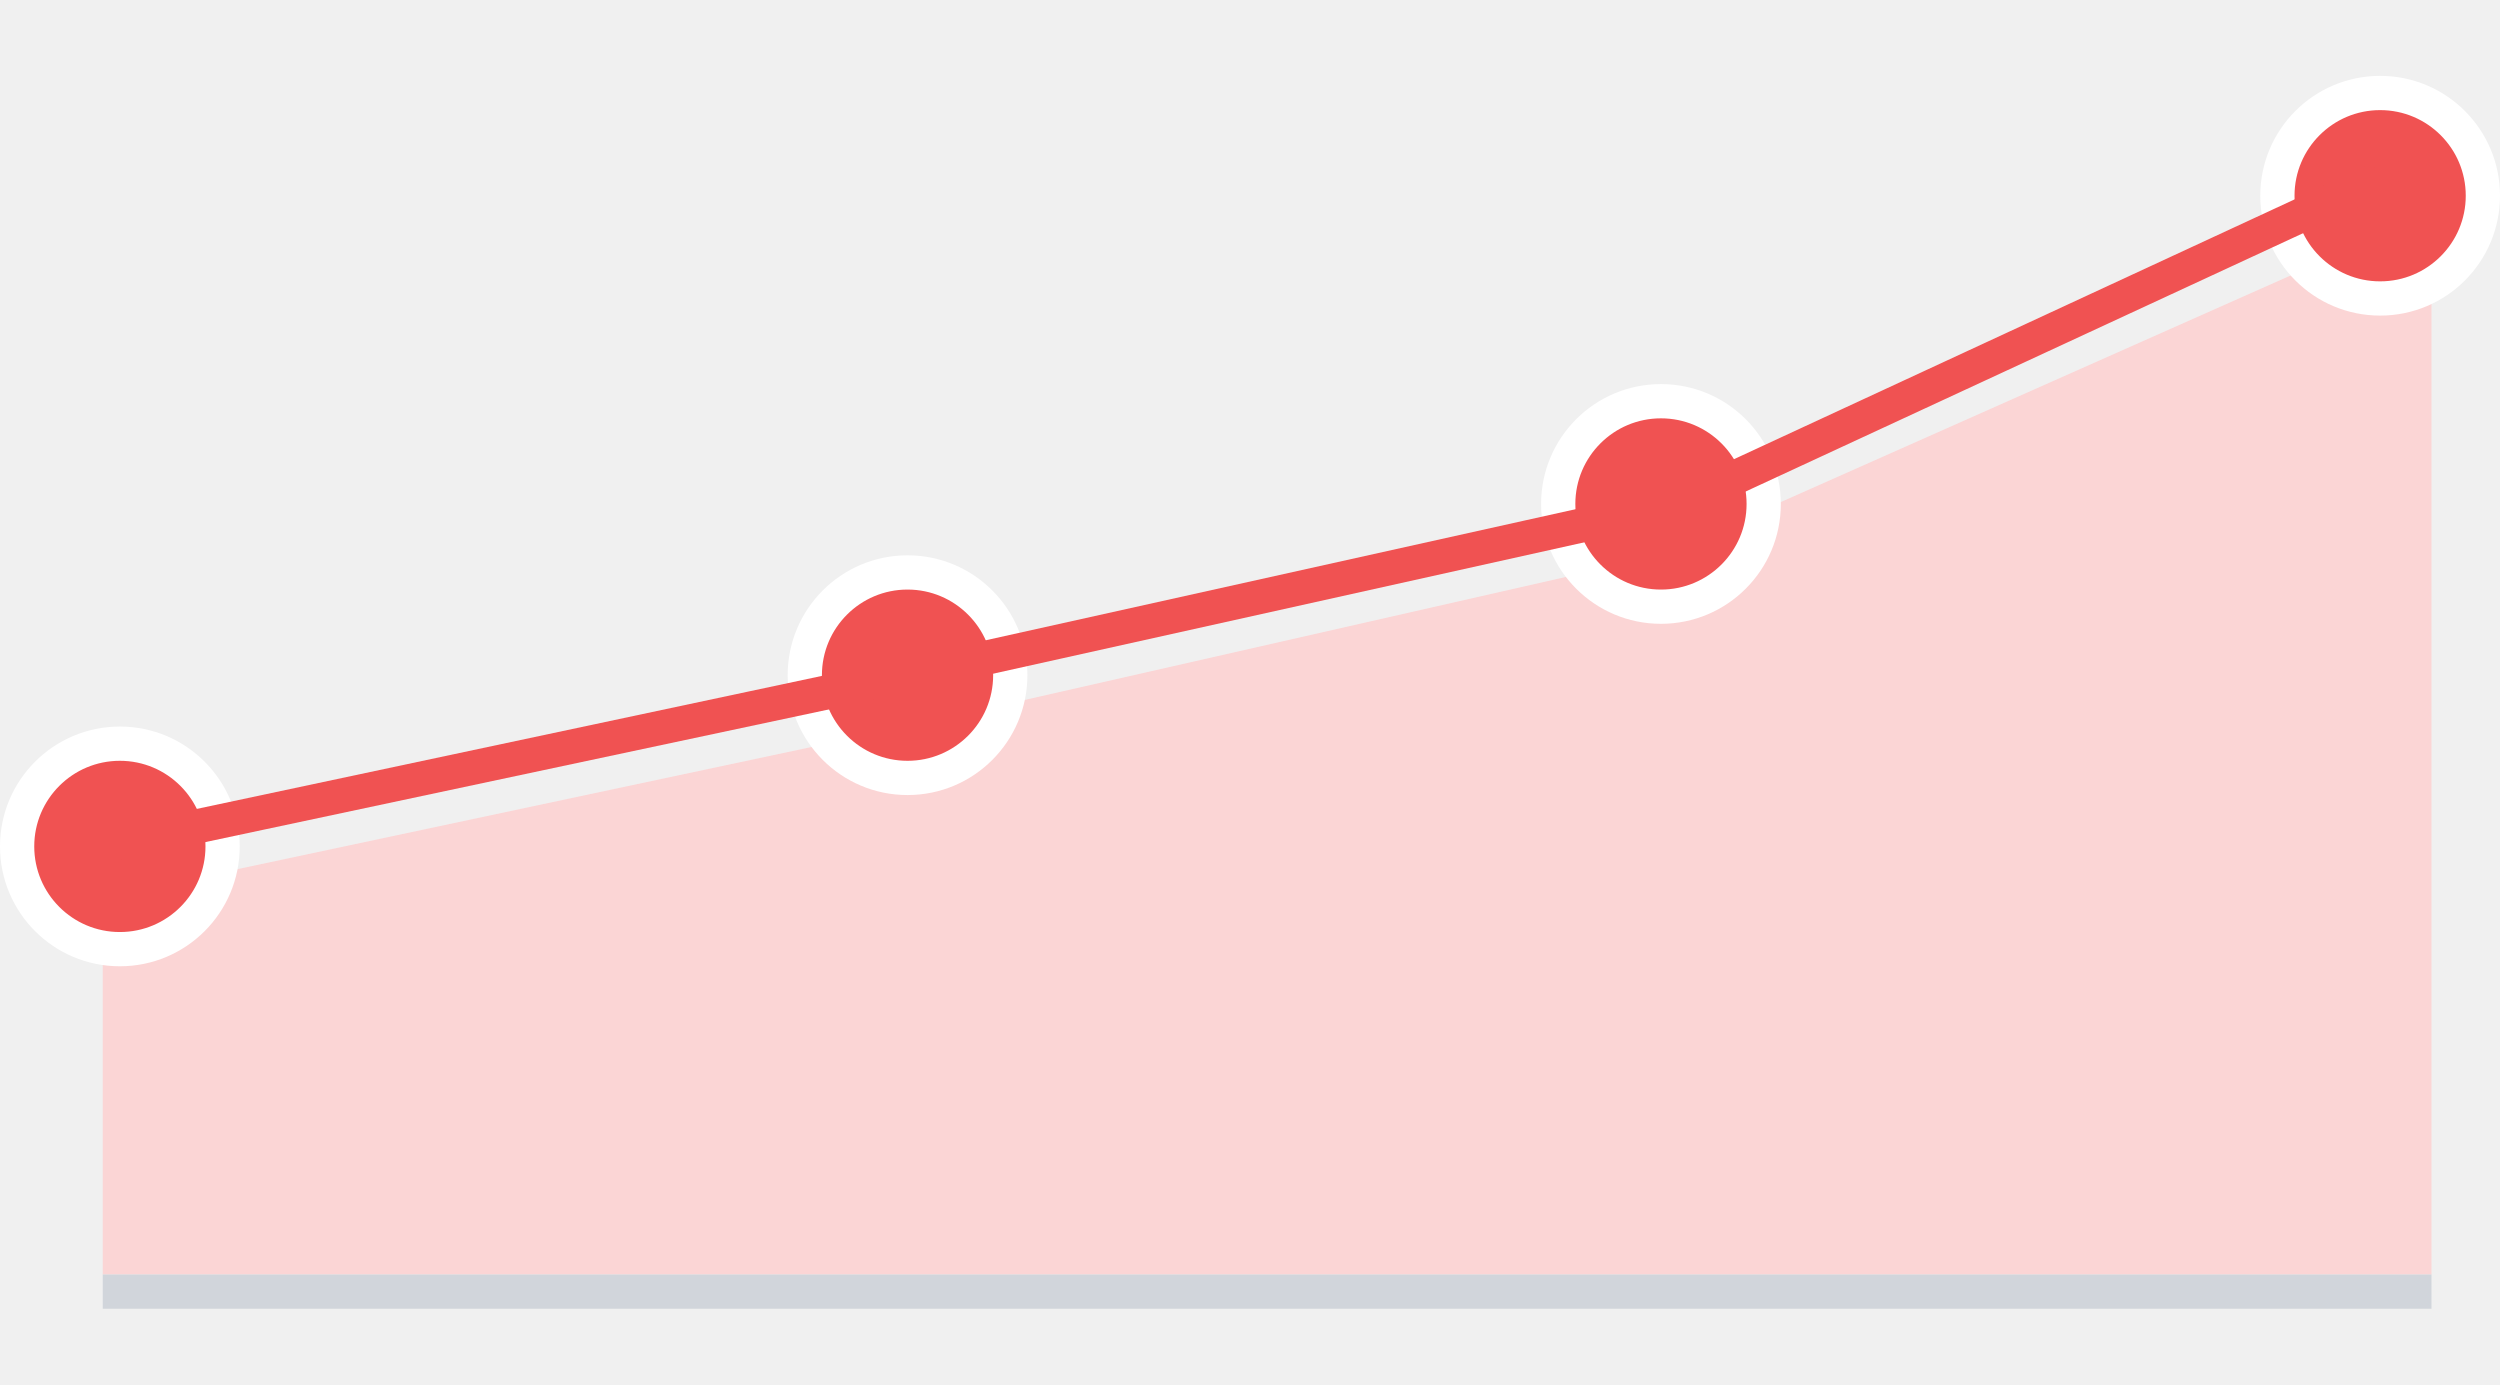
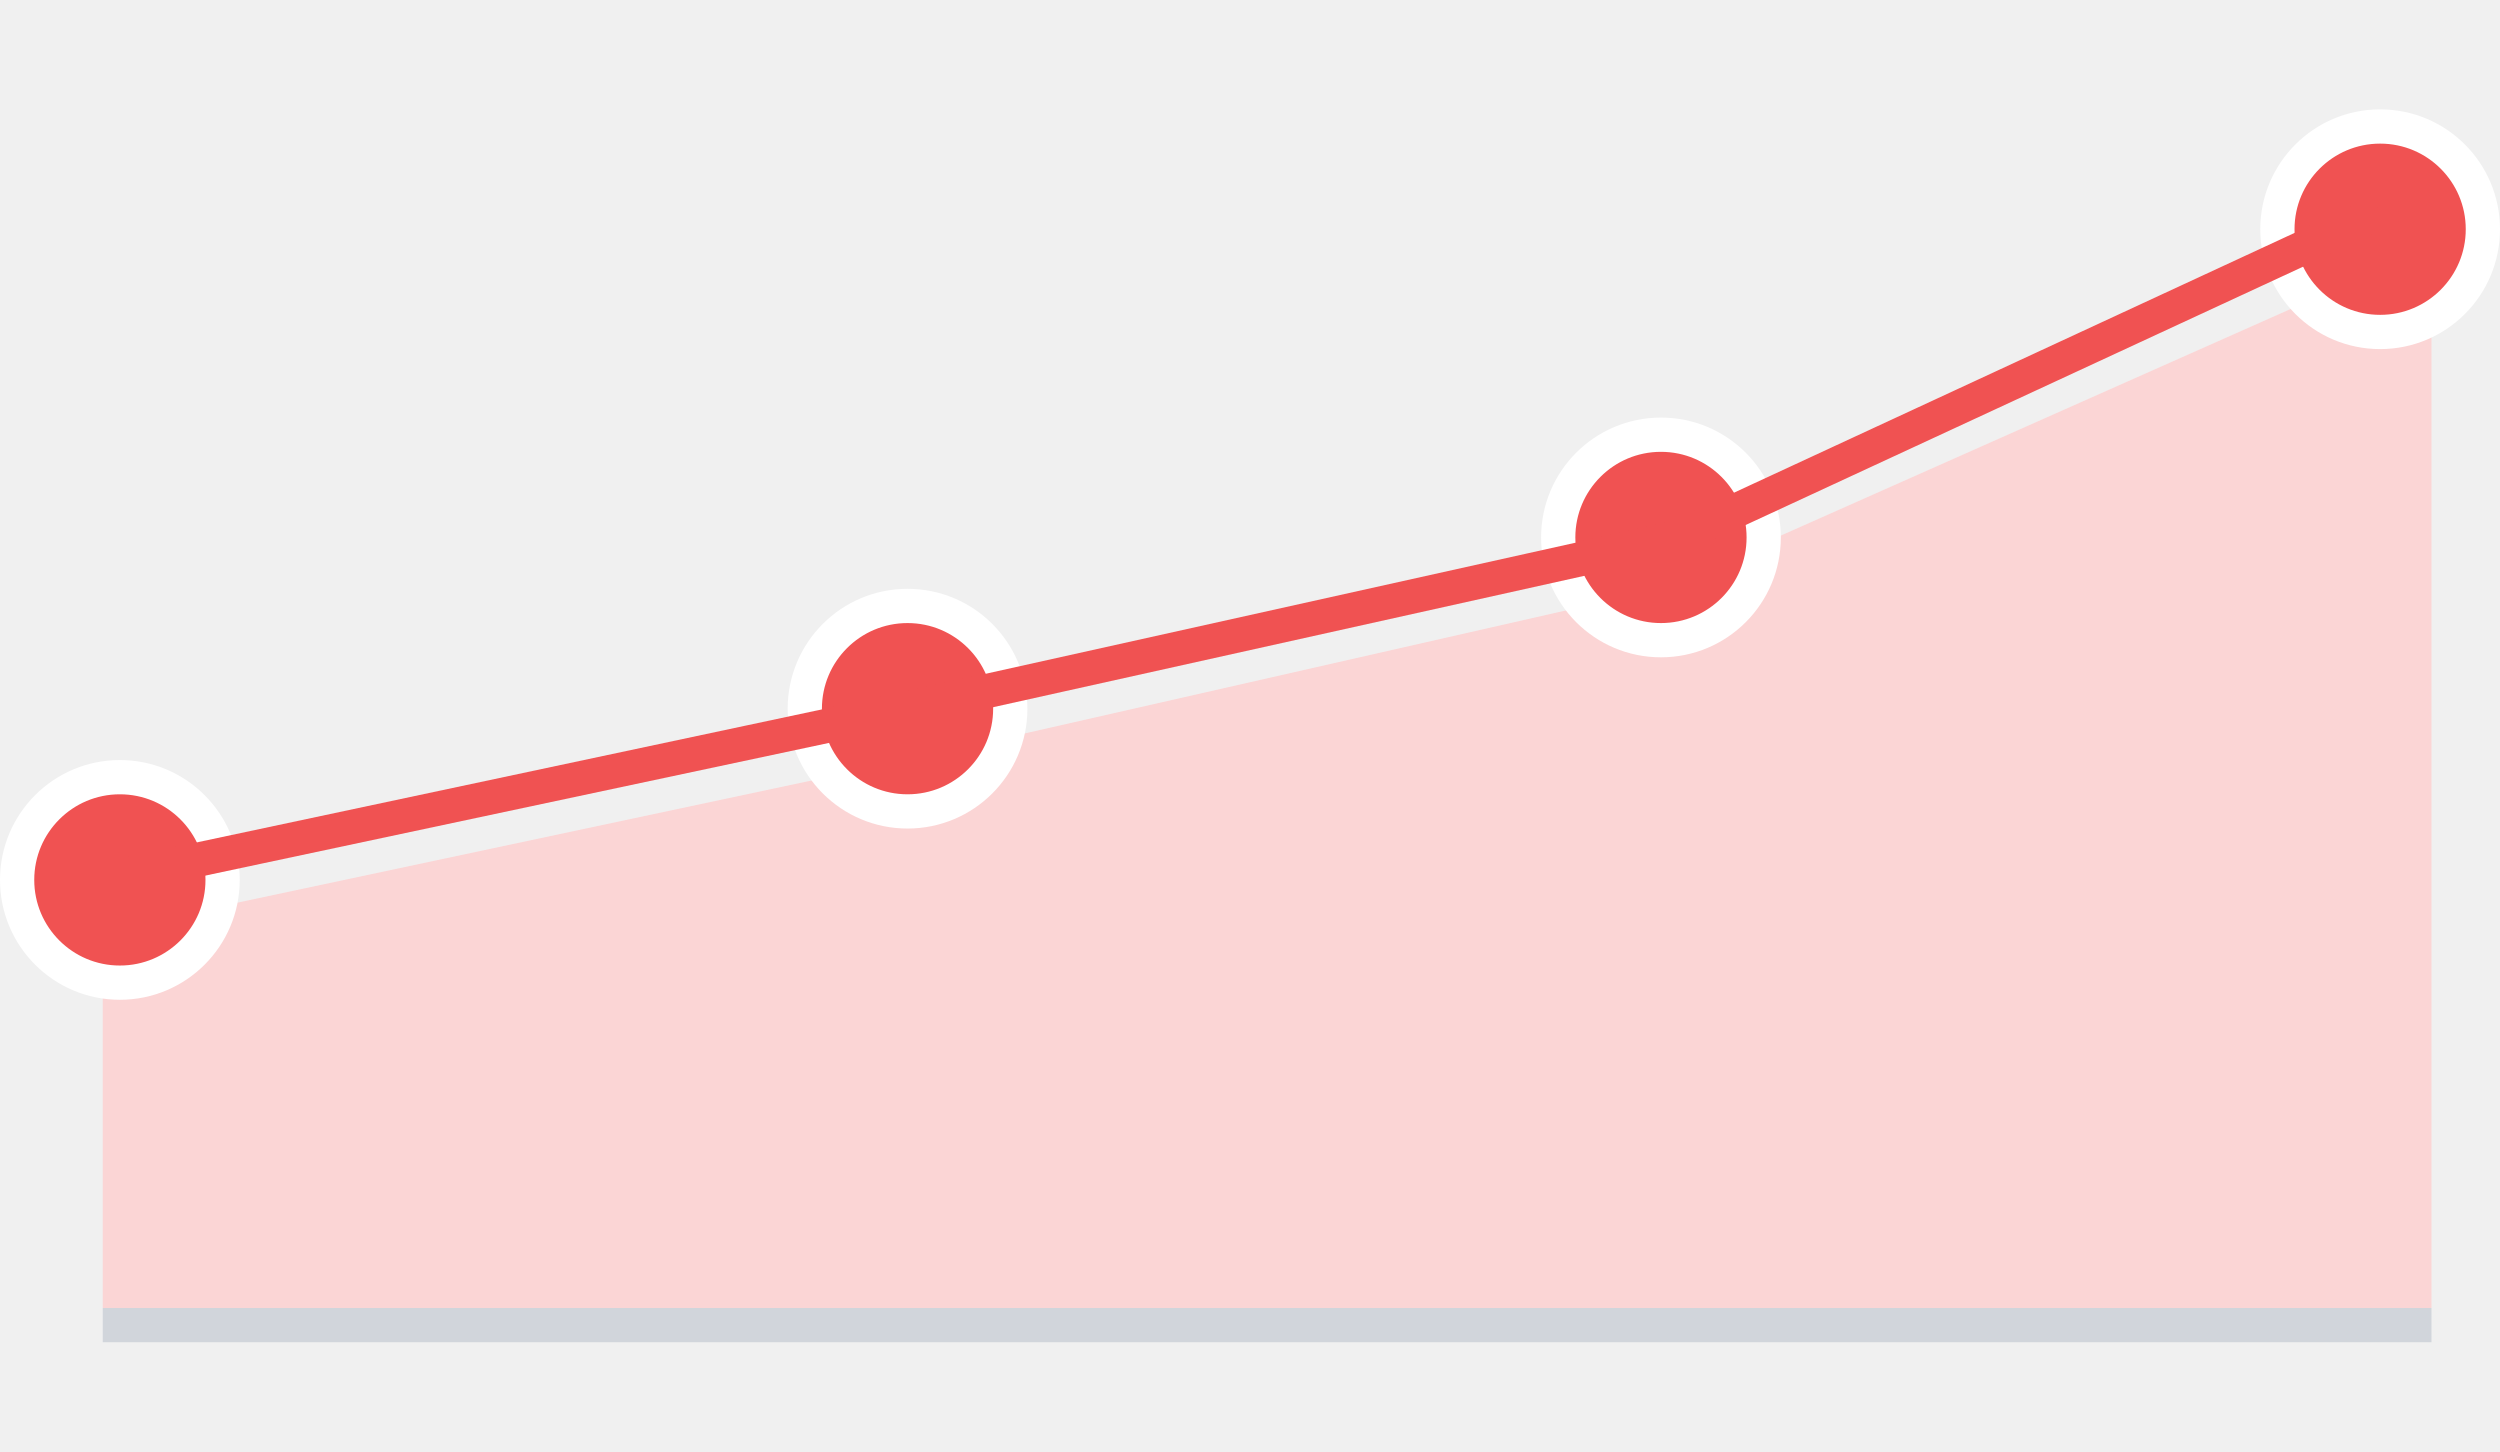
- <svg xmlns="http://www.w3.org/2000/svg" width="65" height="36" viewBox="0 0 73 36" fill="none">
+ <svg xmlns="http://www.w3.org/2000/svg" width="62" height="36" viewBox="0 0 73 36" fill="none">
  <path d="M71 35H3V24L26.5 19L48.5 14L71 4V35Z" fill="#FBD5D5" />
  <rect x="3" y="35" width="68" height="1" fill="#D1D5DB" />
  <circle cx="26.5" cy="17.5" r="3" fill="#F05252" stroke="white" />
  <circle cx="3.5" cy="22.5" r="3" fill="#F05252" stroke="white" />
  <circle cx="48.5" cy="12.5" r="3" fill="#F05252" stroke="white" />
  <circle cx="69.5" cy="3.5" r="3" fill="#F05252" stroke="white" />
  <path d="M3 22.5L26.5 17.5L49 12.5L69.5 3" stroke="#F05252" />
</svg>
